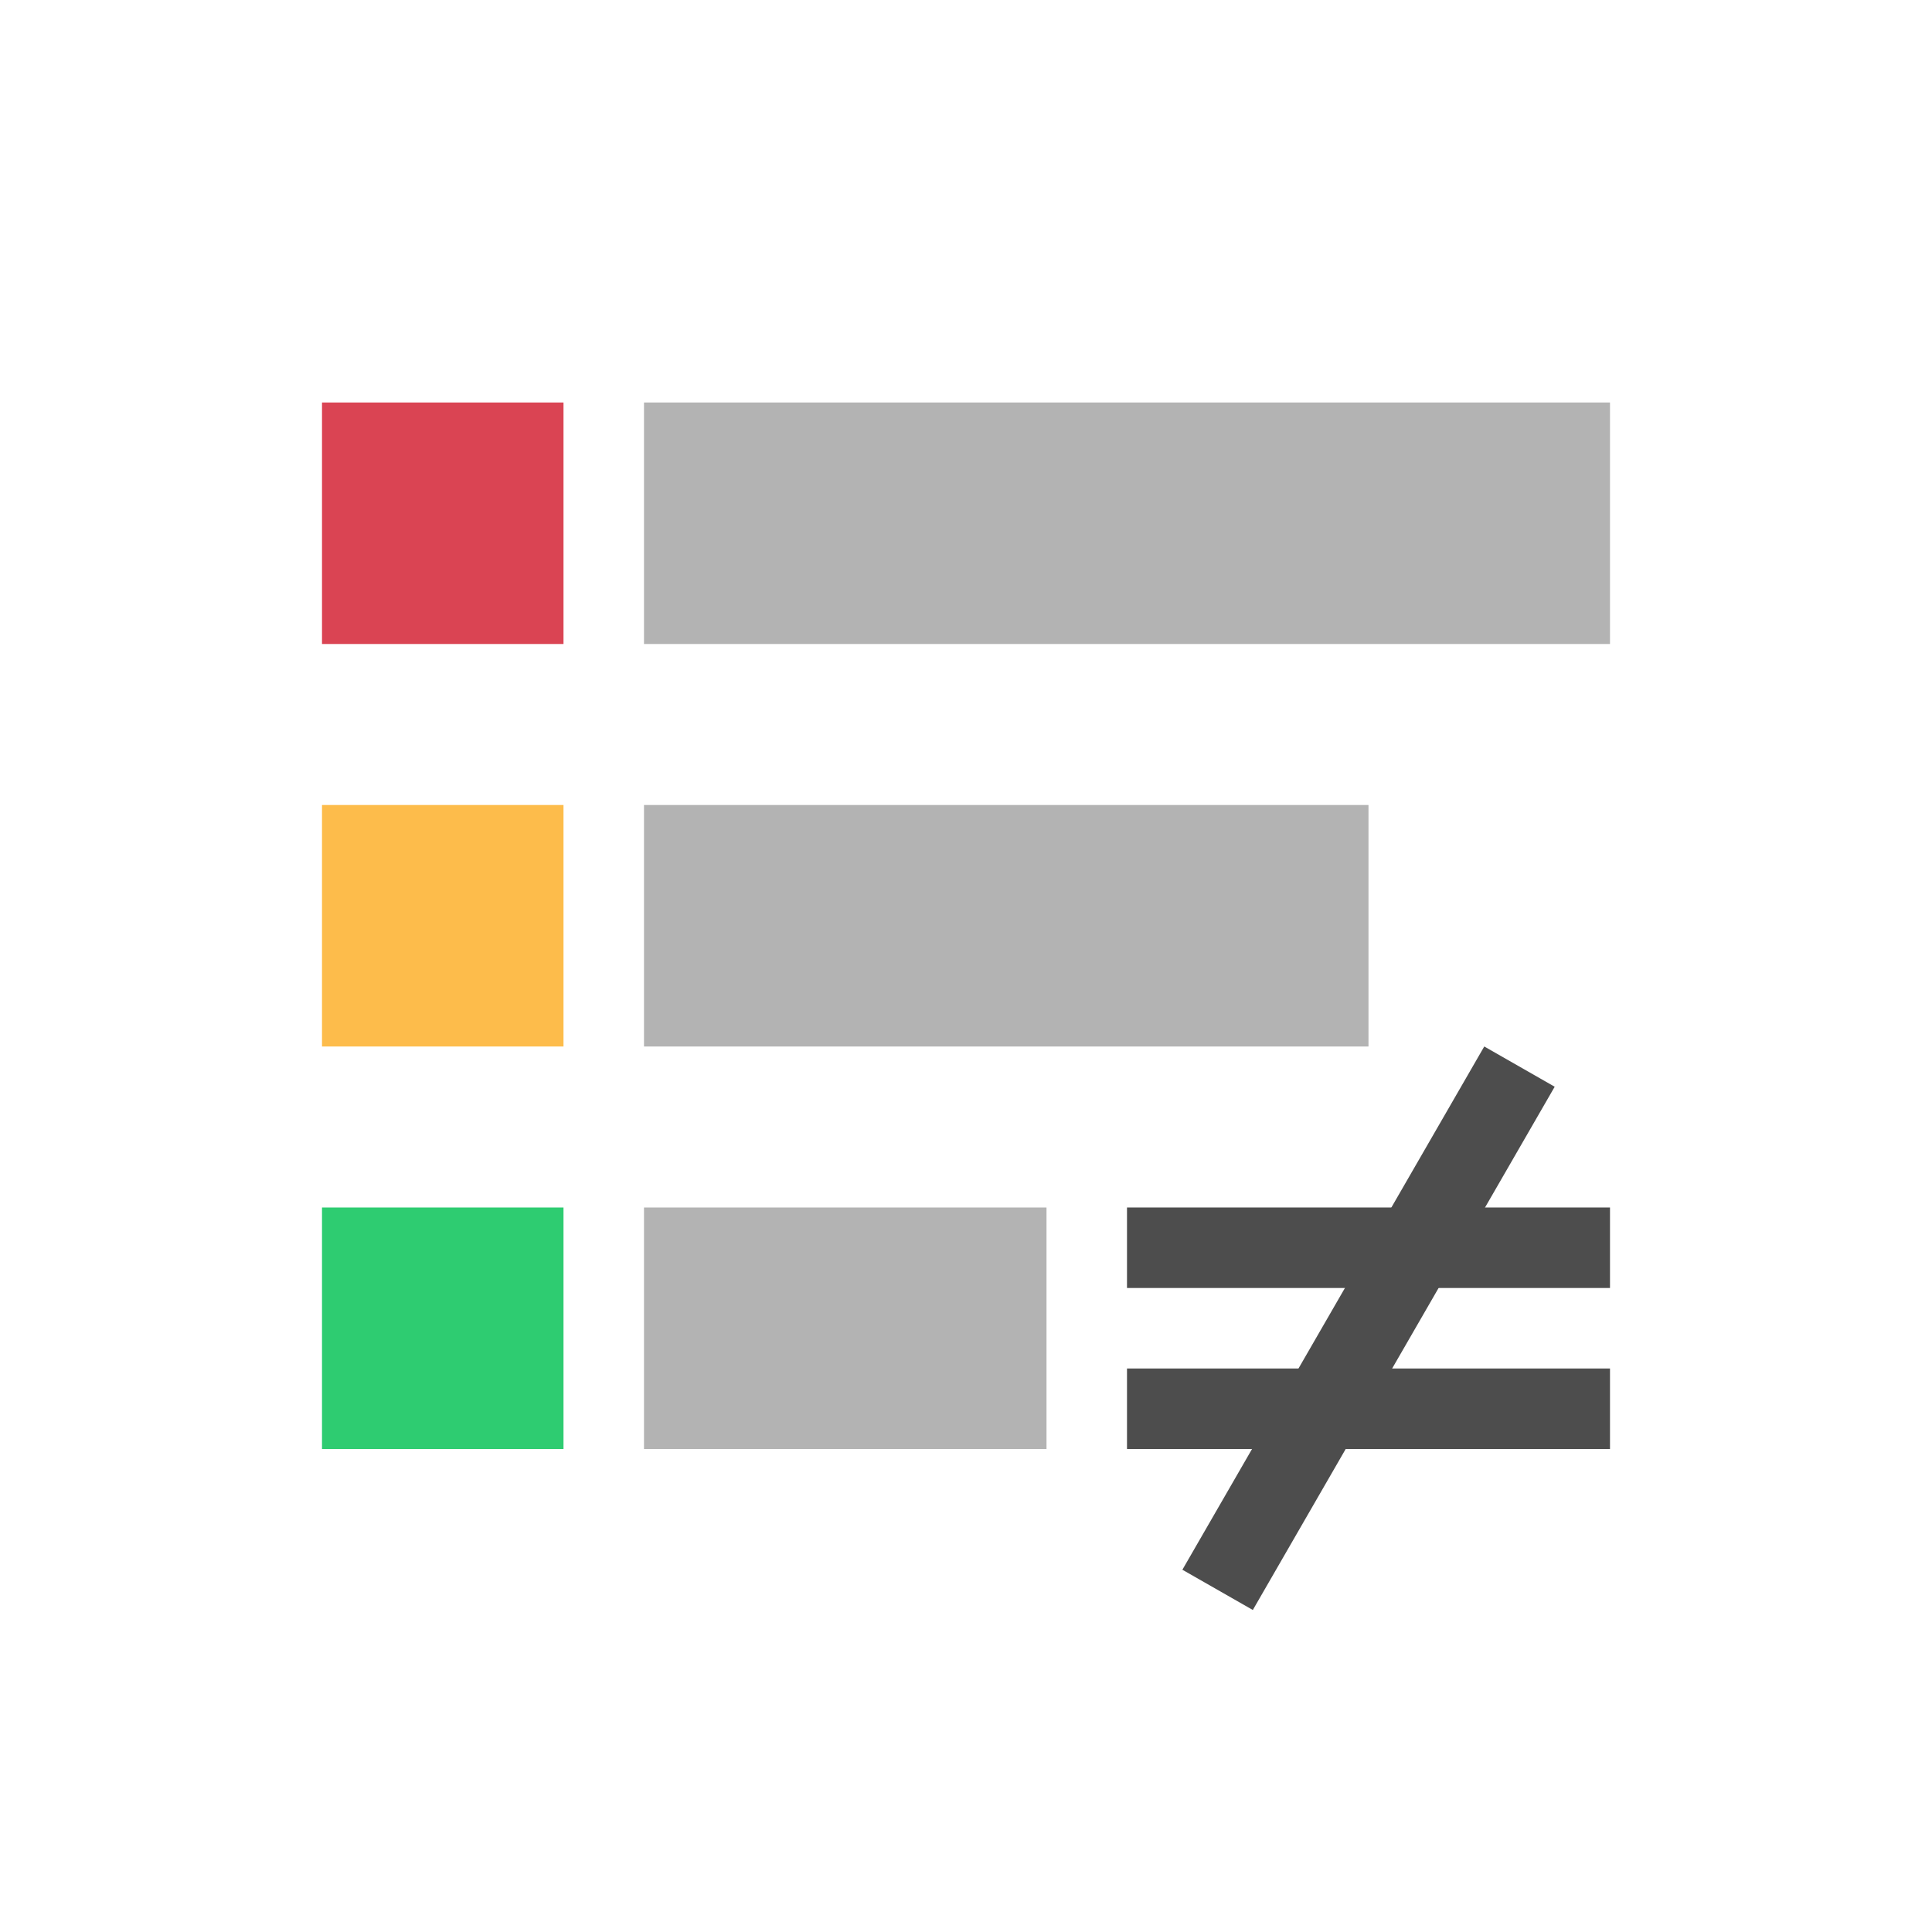
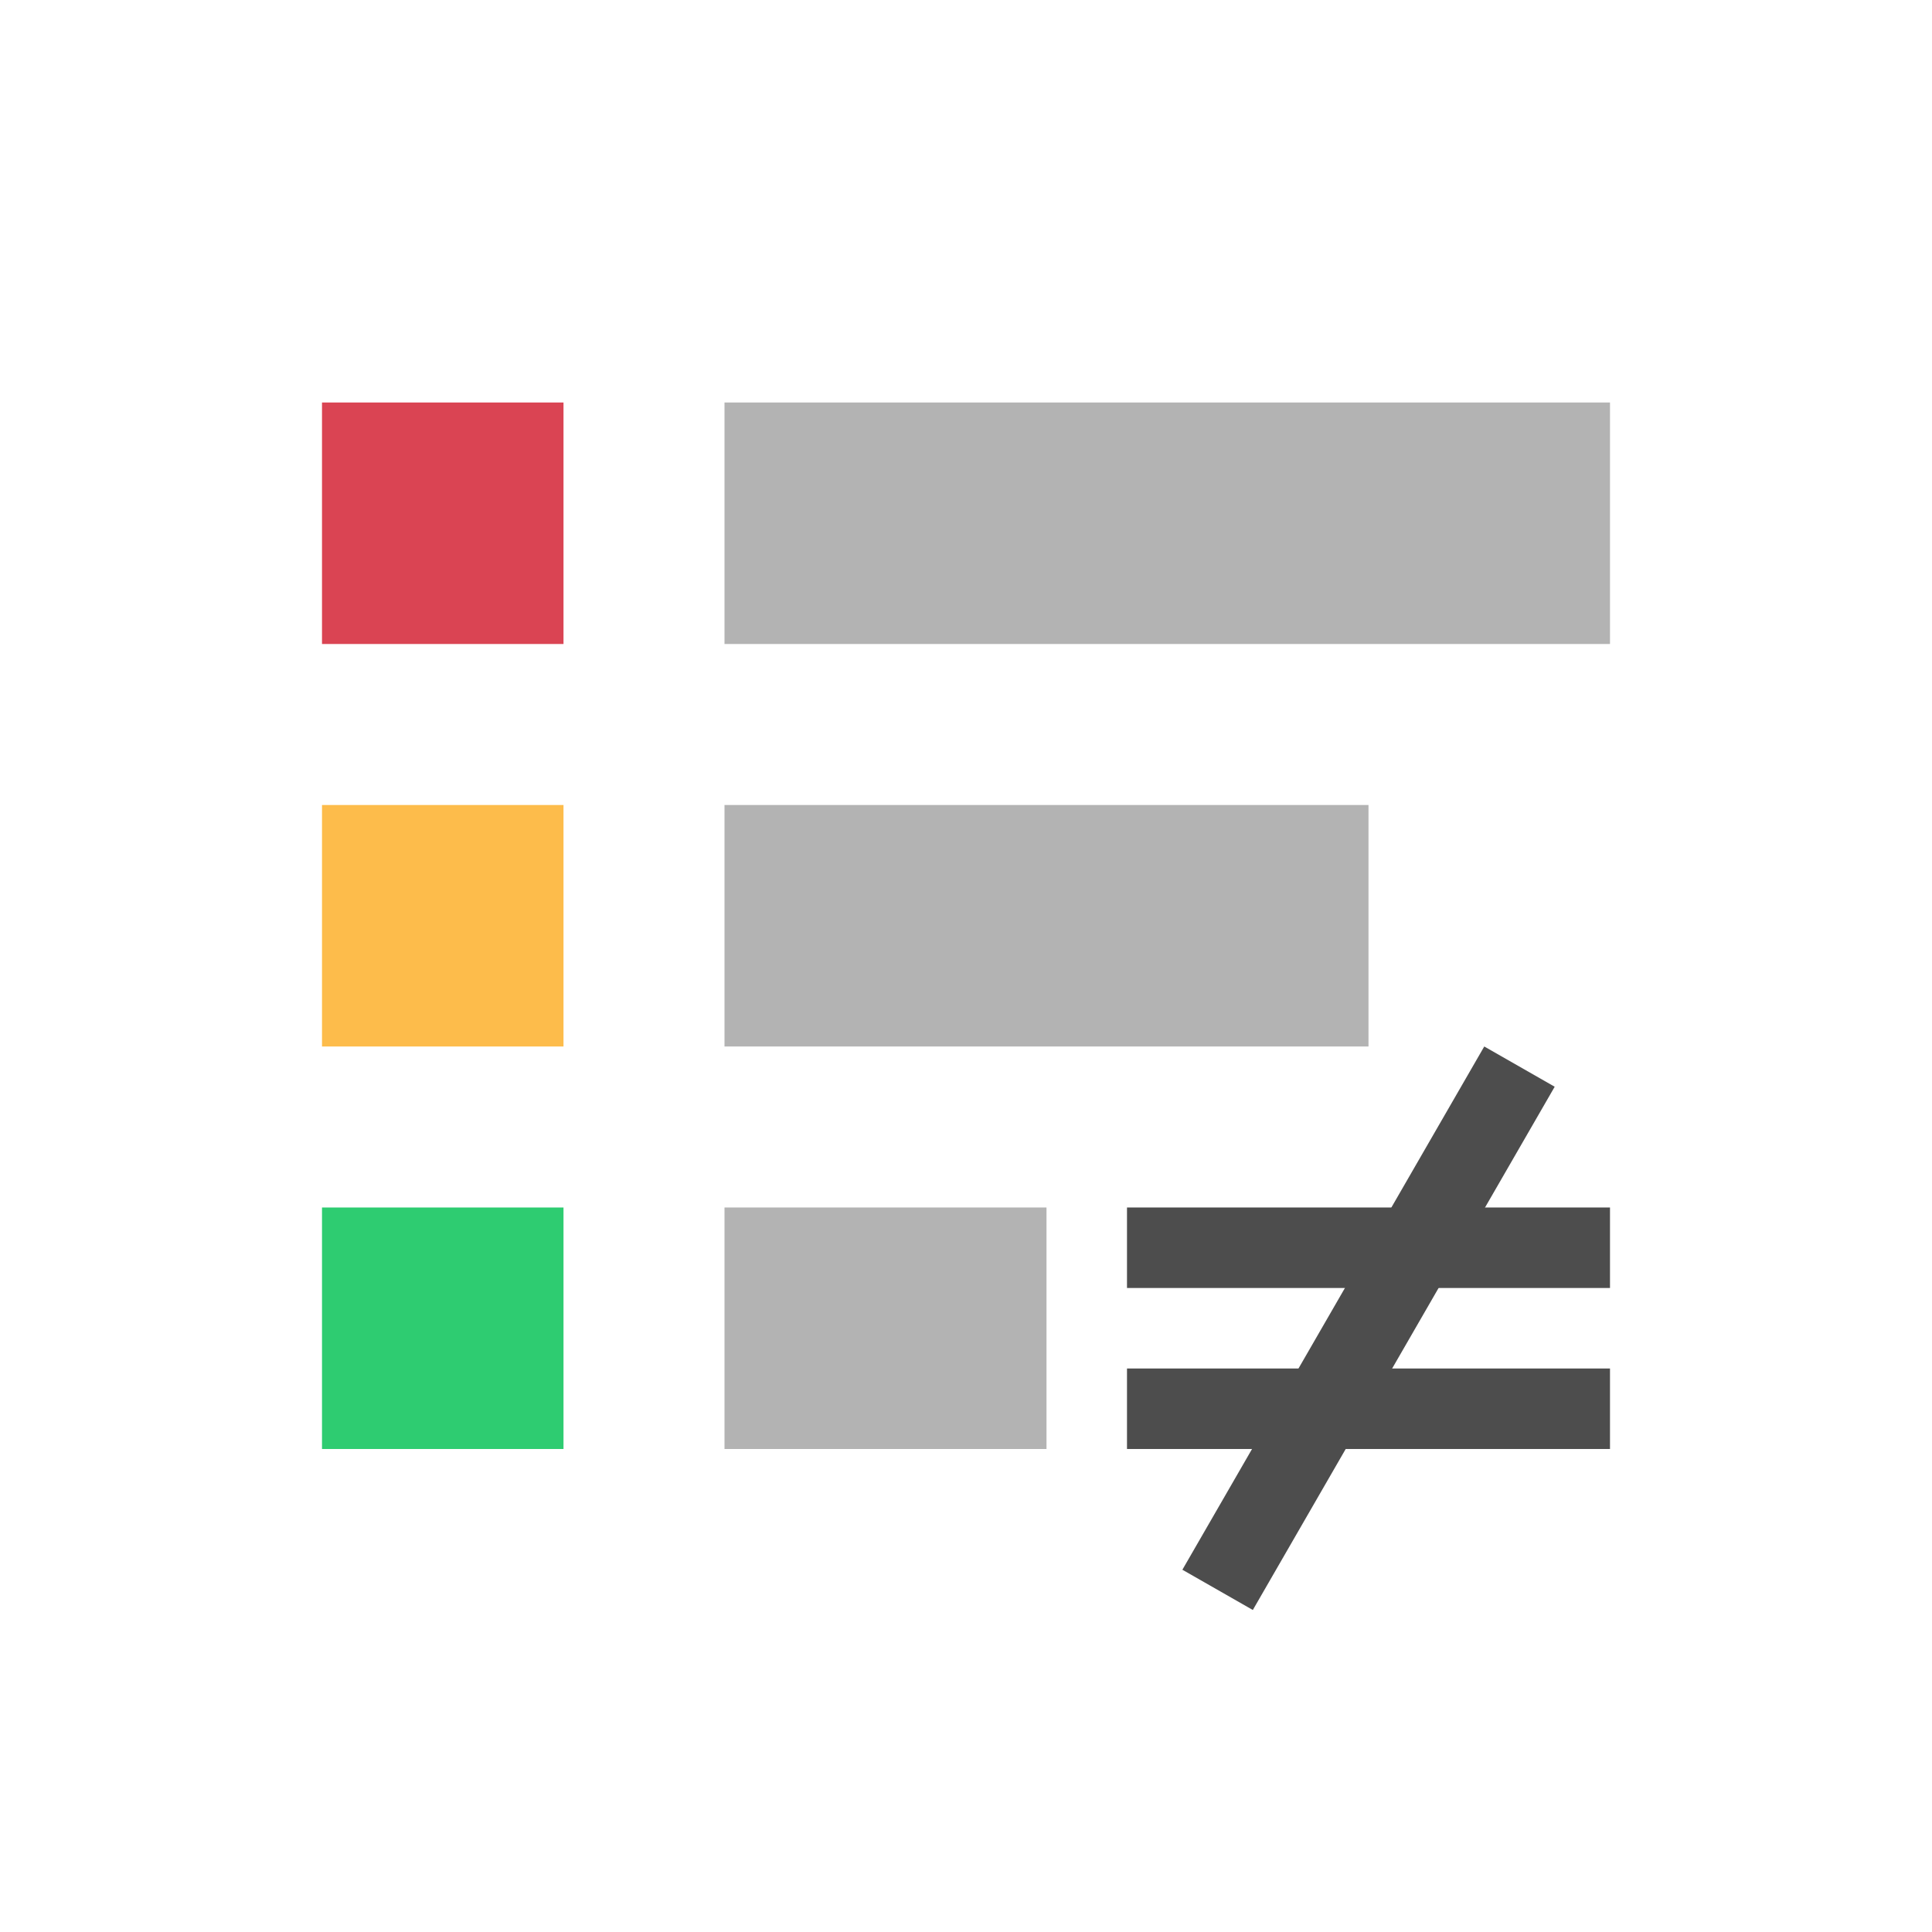
<svg xmlns="http://www.w3.org/2000/svg" width="24" height="24" id="svg2" version="1.1" viewBox="0 0 24 24">
  <defs id="defs4">
    </defs>
  <g id="layer1" transform="translate(1,-1029.362)">
    <rect style="fill:#4d4d4d;fill-opacity:1;stroke:none" id="rect4035" width="0" height="11" x="-3" y="1033.362" />
    <rect style="fill:#4d4d4d;fill-opacity:1;stroke:none" id="rect4035-2" width="0" height="11" x="-9.14" y="1033.628" />
    <rect style="fill:#4d4d4d;fill-opacity:1;stroke:none" id="rect4035-5" width="0" height="11" x="8.901" y="1031.577" />
    <rect style="fill:#4d4d4d;fill-opacity:1;stroke:none" id="rect4035-8" width="0" height="11" x="-9.14" y="1033.628" />
    <rect style="fill:#4d4d4d;fill-opacity:1;stroke:none" id="rect4035-59" width="0" height="11" x="-9.14" y="1033.628" />
    <text id="text3781" y="1046.386" x="6.296" style="font-size:9px;font-style:normal;font-weight:normal;line-height:125%;letter-spacing:0px;word-spacing:0px;fill:#4d4d4d;fill-opacity:1;stroke:none;font-family:Sans" xml:space="preserve">
      <tspan id="tspan3783" x="6.296" y="1046.386" />
    </text>
    <text id="text3781-8" y="1040.522" x="7.032" style="font-size:9px;font-style:normal;font-weight:normal;line-height:125%;letter-spacing:0px;word-spacing:0px;fill:#4d4d4d;fill-opacity:1;stroke:none;font-family:Sans" xml:space="preserve">
      <tspan id="tspan3783-1" x="7.032" y="1040.522" />
    </text>
    <text id="text3781-4" y="1047.386" x="0.296" style="font-size:9px;font-style:normal;font-weight:normal;line-height:125%;letter-spacing:0px;word-spacing:0px;fill:#4d4d4d;fill-opacity:1;stroke:none;font-family:Sans" xml:space="preserve">
      <tspan id="tspan3783-13" x="0.296" y="1047.386" />
    </text>
    <rect style="fill:#4d4d4d;fill-opacity:1;stroke:none" id="rect4035-9" width="0" height="11" x="-9.14" y="1033.628" />
    <rect style="fill:#4d4d4d;fill-opacity:1;stroke:none" id="rect4035-5-7" width="0" height="11" x="8.901" y="1031.577" />
    <rect style="fill:#4d4d4d;fill-opacity:1;stroke:none" id="rect4035-9-0" width="0" height="11" x="-29.14" y="1033.628" />
    <rect style="fill:#4d4d4d;fill-opacity:1;stroke:none" id="rect4035-5-7-5" width="0" height="11" x="-11.099" y="1031.577" />
    <rect style="fill:#da4453;fill-opacity:1;stroke:none" id="rect4170" width="3" height="3" x="3" y="1034.362" />
    <rect style="fill:#fdbc4b;fill-opacity:1;stroke:none" id="rect4172" width="3" height="3" x="3" y="1039.362" />
    <rect style="fill:#2ecc71;fill-opacity:1;stroke:none" id="rect4174" width="3" height="3" x="3" y="1044.362" />
    <rect style="fill:#4d4d4d;fill-opacity:1;stroke:none" id="rect4035-1" width="0" height="11" x="-3" y="1034.362" />
    <rect style="fill:#4d4d4d;fill-opacity:1;stroke:none" id="rect4035-2-9" width="0" height="11" x="-9.14" y="1034.628" />
    <rect style="fill:#4d4d4d;fill-opacity:1;stroke:none" id="rect4035-5-3" width="0" height="11" x="8.901" y="1032.577" />
    <rect style="fill:#4d4d4d;fill-opacity:1;stroke:none" id="rect4035-8-3" width="0" height="11" x="-9.14" y="1034.628" />
    <rect style="fill:#4d4d4d;fill-opacity:1;stroke:none" id="rect4035-59-7" width="0" height="11" x="-9.14" y="1034.628" />
    <text id="text3781-6" y="1047.386" x="6.296" style="font-style:normal;font-weight:normal;font-size:9px;line-height:125%;font-family:Sans;letter-spacing:0px;word-spacing:0px;fill:#4d4d4d;fill-opacity:1;stroke:none" xml:space="preserve">
      <tspan id="tspan3783-5" x="6.296" y="1047.386" />
    </text>
    <text id="text3781-8-3" y="1041.522" x="7.032" style="font-style:normal;font-weight:normal;font-size:9px;line-height:125%;font-family:Sans;letter-spacing:0px;word-spacing:0px;fill:#4d4d4d;fill-opacity:1;stroke:none" xml:space="preserve">
      <tspan id="tspan3783-1-7" x="7.032" y="1041.522" />
    </text>
    <text id="text3781-4-8" y="1048.386" x="0.296" style="font-style:normal;font-weight:normal;font-size:9px;line-height:125%;font-family:Sans;letter-spacing:0px;word-spacing:0px;fill:#4d4d4d;fill-opacity:1;stroke:none" xml:space="preserve">
      <tspan id="tspan3783-13-3" x="0.296" y="1048.386" />
    </text>
    <rect style="fill:#4d4d4d;fill-opacity:1;stroke:none" id="rect4035-9-9" width="0" height="11" x="-9.14" y="1034.628" />
    <rect style="fill:#4d4d4d;fill-opacity:1;stroke:none" id="rect4035-5-7-7" width="0" height="11" x="8.901" y="1032.577" />
    <rect style="fill:#4d4d4d;fill-opacity:1;stroke:none" id="rect4035-9-0-6" width="0" height="11" x="-29.14" y="1034.628" />
    <rect style="fill:#4d4d4d;fill-opacity:1;stroke:none" id="rect4035-5-7-5-5" width="0" height="11" x="-11.099" y="1032.577" />
-     <path style="color:#000000;display:inline;overflow:visible;visibility:visible;fill:#b3b3b3;fill-opacity:1;fill-rule:nonzero;stroke:none;stroke-width:2;marker:none;enable-background:accumulate" d="M 8 5 L 8 8 L 20 8 L 20 5 L 8 5 z " transform="translate(-1,1029.362)" id="rect4199-6-7" />
-     <path style="color:#000000;display:inline;overflow:visible;visibility:visible;fill:#b3b3b3;fill-opacity:1;fill-rule:nonzero;stroke:none;stroke-width:2;marker:none;enable-background:accumulate" d="M 8 10 L 8 13 L 17 13 L 17 10 L 8 10 z " transform="translate(-1,1029.362)" id="rect4203-4-1" />
+     <path style="color:#000000;display:inline;overflow:visible;visibility:visible;fill:#b3b3b3;fill-opacity:1;fill-rule:nonzero;stroke:none;stroke-width:2;marker:none;enable-background:accumulate" d="m 8,1034.362 0,3 11,0 0,-3 -11,0 z" id="rect4199-6-7" />
+     <path style="color:#000000;display:inline;overflow:visible;visibility:visible;fill:#b3b3b3;fill-opacity:1;fill-rule:nonzero;stroke:none;stroke-width:2;marker:none;enable-background:accumulate" d="m 8,1039.362 0,3 8,0 0,-3 -8,0 z" id="rect4203-4-1" />
    <g id="g3069-1" transform="translate(3.999995,3.9999)">
      <rect y="1042.362" x="9" height="1" width="6" id="rect3072-6-1-9-5-8-4" style="color:#000000;display:inline;overflow:visible;visibility:visible;fill:#4d4d4d;fill-opacity:1;fill-rule:nonzero;stroke:none;stroke-width:2;marker:none;enable-background:accumulate" />
      <rect y="1040.362" x="9" height="1" width="6" id="rect3074-7-1-8-4-7-1" style="color:#000000;display:inline;overflow:visible;visibility:visible;fill:#4d4d4d;fill-opacity:1;fill-rule:nonzero;stroke:none;stroke-width:2;marker:none;enable-background:accumulate" />
      <path id="rect3076-8-1-4-8-7-3" d="m 13.438,1038.362 -3.75,6.5 0.875,0.5 3.75,-6.5 -0.875,-0.5 z" style="color:#000000;display:inline;overflow:visible;visibility:visible;fill:#4d4d4d;fill-opacity:1;fill-rule:nonzero;stroke:none;stroke-width:2;marker:none;enable-background:accumulate" />
    </g>
-     <path style="color:#000000;display:inline;overflow:visible;visibility:visible;fill:#b3b3b3;fill-opacity:1;fill-rule:nonzero;stroke:none;stroke-width:2;marker:none;enable-background:accumulate" d="M 8 15 L 8 18 L 13 18 L 13 15 L 8 15 z " transform="translate(-1,1029.362)" id="rect4199-6-7-1" />
+     <path style="color:#000000;display:inline;overflow:visible;visibility:visible;fill:#b3b3b3;fill-opacity:1;fill-rule:nonzero;stroke:none;stroke-width:2;marker:none;enable-background:accumulate" d="m 8,1044.362 0,3 4,0 0,-3 -4,0 z" id="rect4199-6-7-1" />
  </g>
</svg>
